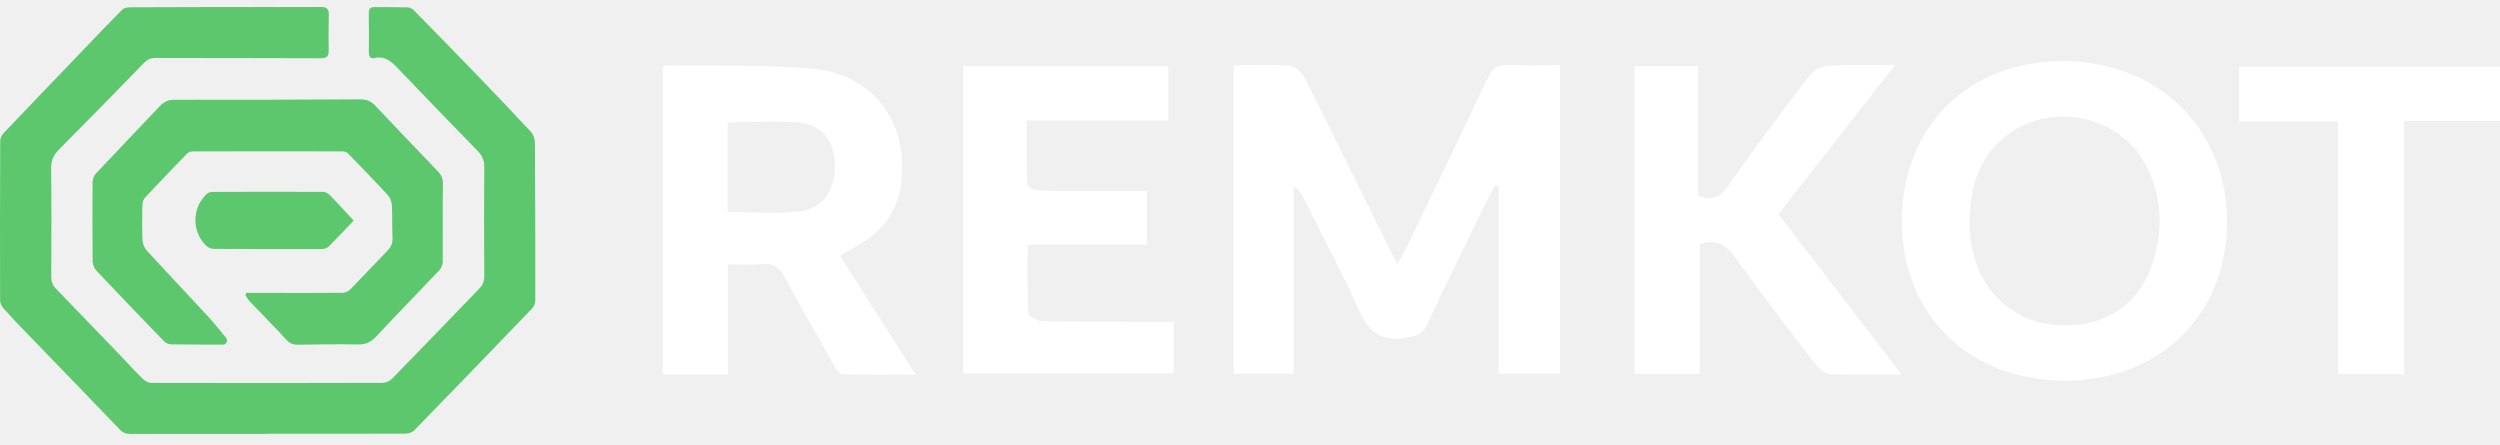
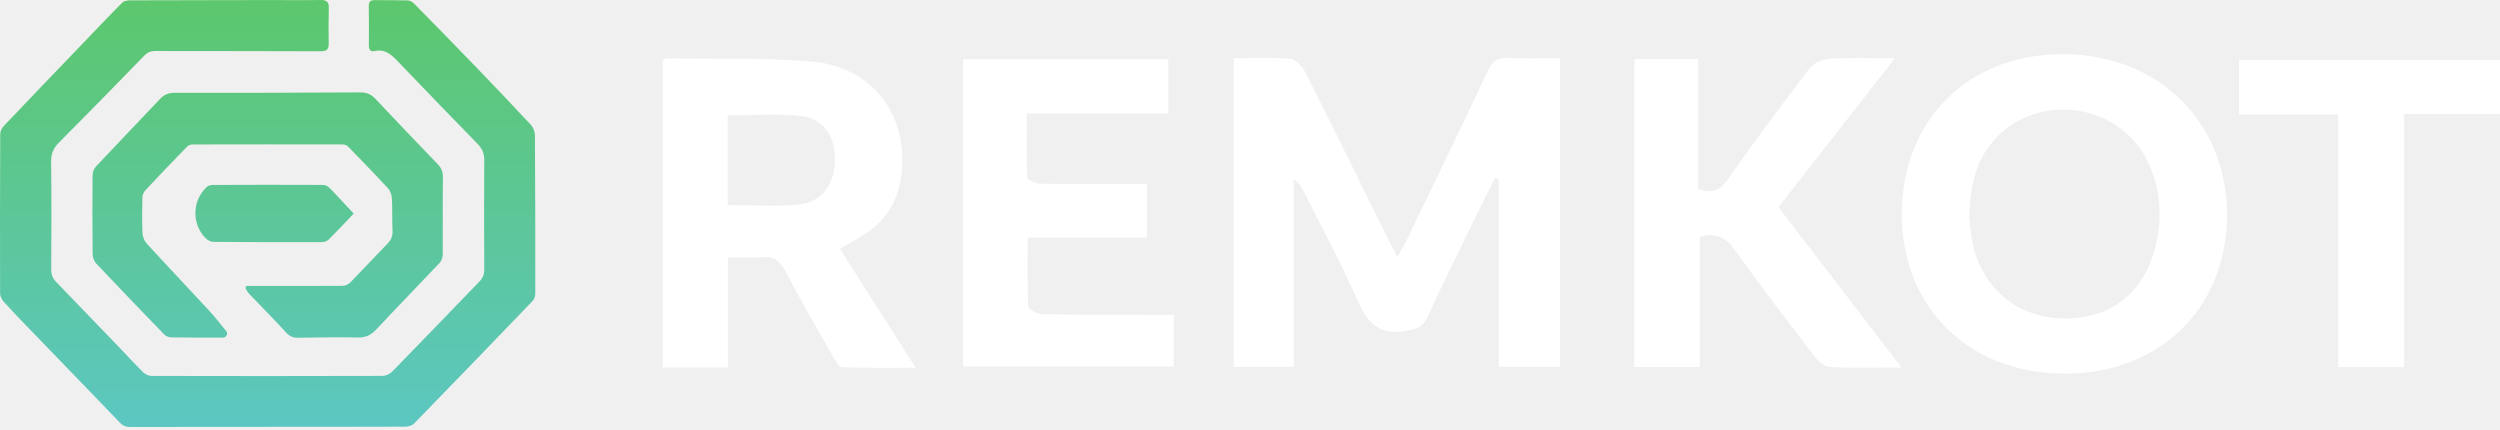
- <svg xmlns="http://www.w3.org/2000/svg" width="180" height="32" viewBox="0 0 180 32" fill="none">
-   <path d="M19.257 31.237C19.257 31.237 19.256 31.237 19.256 31.237C15.969 31.237 12.681 31.233 9.394 31.243C9.083 31.244 8.861 31.168 8.639 30.937C6.393 28.597 4.133 26.271 1.88 23.938C1.333 23.371 0.784 22.805 0.262 22.217C0.125 22.062 0.007 21.825 0.007 21.626C-0.005 17.797 -0.001 13.967 0.017 10.138C0.018 9.945 0.139 9.711 0.278 9.565C2.146 7.599 4.025 5.647 5.903 3.69C6.866 2.686 7.823 1.675 8.805 0.689C8.929 0.563 9.19 0.527 9.387 0.526C12.689 0.511 15.992 0.509 19.295 0.505C20.558 0.504 21.821 0.522 23.084 0.501C23.523 0.494 23.686 0.65 23.675 1.081C23.653 1.927 23.646 2.776 23.667 3.623C23.677 4.052 23.532 4.196 23.088 4.194C19.116 4.177 15.144 4.184 11.171 4.174C10.848 4.174 10.626 4.263 10.389 4.508C8.354 6.608 6.303 8.692 4.243 10.767C3.857 11.155 3.674 11.557 3.681 12.123C3.713 14.71 3.704 17.299 3.689 19.887C3.687 20.248 3.779 20.527 4.023 20.78C5.498 22.305 6.97 23.832 8.441 25.361C9.06 26.005 9.662 26.668 10.297 27.296C10.449 27.445 10.706 27.568 10.914 27.568C16.454 27.582 21.994 27.582 27.534 27.565C27.77 27.565 28.067 27.435 28.231 27.266C30.339 25.11 32.427 22.934 34.523 20.767C34.769 20.513 34.87 20.242 34.868 19.878C34.85 17.26 34.849 14.641 34.868 12.023C34.871 11.546 34.717 11.199 34.388 10.862C32.472 8.901 30.568 6.928 28.672 4.948C28.202 4.457 27.748 4.005 26.974 4.179C26.657 4.25 26.553 4.057 26.557 3.755C26.567 2.817 26.569 1.878 26.552 0.94C26.547 0.62 26.678 0.507 26.981 0.511C27.772 0.52 28.564 0.51 29.354 0.532C29.502 0.537 29.681 0.624 29.786 0.731C31.263 2.231 32.735 3.735 34.197 5.25C35.55 6.654 36.898 8.064 38.225 9.493C38.398 9.678 38.513 9.992 38.514 10.247C38.54 14.045 38.544 17.845 38.541 21.644C38.541 21.823 38.467 22.047 38.346 22.172C35.512 25.124 32.669 28.069 29.812 30.999C29.669 31.146 29.384 31.22 29.166 31.221C25.865 31.235 22.562 31.231 19.261 31.231C19.259 31.231 19.258 31.232 19.258 31.234V31.236C19.258 31.237 19.258 31.237 19.257 31.237Z" fill="#5CC76D" />
-   <path d="M17.721 21.087C18.217 21.087 18.711 21.087 19.207 21.087C21.031 21.089 22.856 21.097 24.68 21.081C24.864 21.079 25.091 20.971 25.221 20.838C26.123 19.918 26.999 18.972 27.897 18.047C28.158 17.779 28.282 17.504 28.262 17.119C28.224 16.346 28.259 15.569 28.217 14.796C28.203 14.546 28.105 14.246 27.94 14.066C26.996 13.039 26.023 12.038 25.047 11.039C24.958 10.948 24.783 10.9 24.648 10.9C21.059 10.893 17.47 10.894 13.882 10.902C13.746 10.902 13.571 10.955 13.48 11.047C12.464 12.091 11.456 13.142 10.461 14.206C10.34 14.334 10.257 14.548 10.253 14.724C10.232 15.574 10.22 16.425 10.258 17.274C10.27 17.533 10.387 17.842 10.561 18.033C12.037 19.645 13.543 21.229 15.026 22.834C15.468 23.313 15.87 23.828 16.282 24.334C16.29 24.344 16.297 24.354 16.305 24.364C16.427 24.538 16.282 24.809 16.069 24.809C14.823 24.809 13.575 24.814 12.329 24.794C12.156 24.791 11.94 24.703 11.821 24.58C10.183 22.892 8.553 21.196 6.939 19.486C6.783 19.32 6.674 19.039 6.671 18.81C6.648 16.912 6.648 15.013 6.665 13.116C6.667 12.903 6.767 12.64 6.913 12.485C8.437 10.86 9.983 9.256 11.513 7.636C11.801 7.331 12.107 7.184 12.545 7.184C17.016 7.19 21.486 7.179 25.956 7.154C26.408 7.152 26.727 7.298 27.03 7.619C28.517 9.197 30.015 10.764 31.519 12.325C31.776 12.591 31.893 12.851 31.889 13.241C31.863 15.108 31.891 16.977 31.877 18.844C31.875 19.045 31.784 19.293 31.647 19.438C30.137 21.038 28.597 22.61 27.095 24.218C26.713 24.627 26.329 24.817 25.756 24.803C24.328 24.768 22.898 24.802 21.469 24.819C21.116 24.824 20.86 24.729 20.604 24.448C19.746 23.506 18.843 22.605 17.964 21.682C17.855 21.568 17.778 21.422 17.691 21.287C17.676 21.263 17.672 21.233 17.682 21.207C17.696 21.168 17.71 21.129 17.724 21.09C17.724 21.089 17.723 21.087 17.721 21.087Z" fill="#5CC76D" />
-   <path d="M25.464 15.881C25.464 15.881 25.464 15.881 25.464 15.881C24.847 16.528 24.264 17.154 23.659 17.757C23.548 17.867 23.342 17.933 23.18 17.934C20.574 17.94 17.968 17.937 15.362 17.918C15.18 17.916 14.959 17.803 14.826 17.672C13.822 16.685 13.818 15.047 14.804 14.042C14.831 14.015 14.857 13.989 14.883 13.962C14.982 13.862 15.18 13.818 15.332 13.818C17.983 13.807 20.635 13.802 23.285 13.816C23.451 13.816 23.649 13.947 23.774 14.075C24.338 14.654 24.882 15.254 25.465 15.88C25.465 15.88 25.465 15.881 25.464 15.881Z" fill="#5CC76D" />
-   <path d="M88.823 4.691C90.252 4.691 91.59 4.617 92.911 4.736C93.299 4.771 93.772 5.292 93.978 5.702C96.061 9.827 98.094 13.975 100.145 18.116C100.262 18.352 100.393 18.584 100.622 19.015C100.895 18.511 101.113 18.143 101.297 17.763C103.251 13.704 105.22 9.651 107.135 5.571C107.466 4.869 107.867 4.633 108.62 4.67C109.829 4.732 111.045 4.686 112.32 4.686V26.912H107.906V13.402C107.819 13.374 107.729 13.346 107.642 13.319C107.144 14.31 106.637 15.296 106.153 16.294C105.018 18.63 103.866 20.956 102.783 23.314C102.423 24.099 101.9 24.223 101.106 24.34C99.349 24.599 98.514 23.828 97.832 22.307C96.6 19.557 95.174 16.893 93.825 14.195C93.68 13.909 93.501 13.64 93.143 13.411V26.916H88.826V4.684L88.823 4.691Z" fill="white" />
-   <path d="M148.614 27.403C141.722 27.38 136.893 22.603 136.93 15.854C136.969 9.086 141.759 4.374 148.573 4.401C155.434 4.429 160.387 9.327 160.344 16.044C160.3 22.743 155.462 27.426 148.612 27.403H148.614ZM141.791 16.18C141.837 16.565 141.88 17.214 141.997 17.85C142.596 21.101 145.092 23.287 148.332 23.422C151.741 23.565 154.212 21.8 155.125 18.497C155.723 16.331 155.613 14.179 154.634 12.133C152.498 7.673 146.109 7.07 143.2 11.05C142.147 12.491 141.83 14.17 141.791 16.18Z" fill="white" />
-   <path d="M52.406 26.958H47.719V4.844C47.808 4.798 47.905 4.7 48.001 4.702C51.474 4.757 54.961 4.642 58.414 4.934C62.828 5.305 65.434 8.77 64.893 13.151C64.677 14.909 63.837 16.324 62.34 17.306C61.773 17.678 61.176 18.004 60.479 18.416C62.264 21.22 64.019 23.98 65.93 26.978C64.053 26.978 62.335 27.006 60.621 26.944C60.401 26.937 60.153 26.485 59.99 26.198C58.82 24.143 57.632 22.094 56.531 20.002C56.138 19.254 55.686 18.93 54.842 19.013C54.092 19.086 53.328 19.029 52.406 19.029V26.96V26.958ZM52.392 15.267C54.122 15.267 55.797 15.384 57.446 15.235C59.137 15.083 60.066 13.847 60.116 12.071C60.167 10.366 59.309 9.038 57.669 8.852C55.948 8.657 54.191 8.809 52.392 8.809V15.267Z" fill="white" />
-   <path d="M136.918 26.967C135.007 26.967 133.367 27.02 131.736 26.928C131.343 26.907 130.889 26.478 130.616 26.12C128.687 23.606 126.76 21.087 124.913 18.513C124.273 17.62 123.587 17.205 122.382 17.561V26.923H117.677V4.75H122.261V14.094C123.256 14.452 123.816 14.241 124.38 13.438C126.289 10.72 128.276 8.056 130.295 5.418C130.582 5.044 131.201 4.757 131.683 4.727C133.16 4.638 134.647 4.695 136.434 4.695C133.564 8.363 130.834 11.853 128.047 15.418C130.953 19.201 133.848 22.973 136.916 26.967H136.918Z" fill="white" />
-   <path d="M84.51 23.165V26.891H69.344V4.771H84.113V8.671H73.923C73.923 10.284 73.891 11.791 73.966 13.294C73.975 13.461 74.593 13.725 74.93 13.729C77.444 13.766 79.961 13.75 82.581 13.75V17.614H73.989C73.989 19.327 73.953 20.952 74.035 22.569C74.047 22.778 74.673 23.115 75.019 23.122C77.655 23.177 80.291 23.163 82.927 23.17C83.418 23.17 83.912 23.17 84.51 23.17V23.165Z" fill="white" />
-   <path d="M180 4.81V8.705H173.099V26.937H168.339V8.742H161.213V4.81H180Z" fill="white" />
+ <svg xmlns="http://www.w3.org/2000/svg" width="221" height="38" viewBox="0 0 221 38" fill="none">
+   <path d="M23.643 37.736C23.643 37.736 23.643 37.736 23.642 37.736C19.606 37.736 15.569 37.732 11.534 37.744C11.152 37.745 10.879 37.651 10.607 37.368C7.85 34.496 5.074 31.64 2.308 28.775C1.637 28.079 0.963 27.384 0.321 26.662C0.153 26.472 0.008 26.181 0.008 25.937C-0.006 21.236 -0.002 16.533 0.021 11.832C0.022 11.594 0.171 11.308 0.341 11.128C2.634 8.715 4.942 6.317 7.247 3.916C8.43 2.682 9.604 1.441 10.811 0.23C10.963 0.076 11.283 0.032 11.525 0.03C15.58 0.013 19.635 0.009 23.69 0.005C25.241 0.004 26.791 0.026 28.342 0C28.881 -0.009 29.081 0.182 29.067 0.712C29.041 1.751 29.033 2.793 29.057 3.833C29.07 4.359 28.892 4.537 28.348 4.534C23.47 4.513 18.594 4.521 13.716 4.51C13.319 4.51 13.047 4.619 12.755 4.919C10.257 7.497 7.739 10.056 5.209 12.605C4.736 13.081 4.51 13.574 4.519 14.268C4.559 17.445 4.547 20.623 4.529 23.802C4.527 24.244 4.639 24.587 4.94 24.898C6.751 26.77 8.558 28.645 10.363 30.523C11.124 31.313 11.863 32.127 12.643 32.898C12.829 33.081 13.144 33.232 13.4 33.232C20.201 33.249 27.004 33.249 33.806 33.228C34.095 33.228 34.46 33.068 34.661 32.861C37.249 30.214 39.813 27.543 42.387 24.882C42.689 24.57 42.812 24.238 42.81 23.791C42.788 20.576 42.787 17.361 42.81 14.146C42.814 13.56 42.625 13.134 42.221 12.721C39.869 10.313 37.531 7.891 35.203 5.46C34.626 4.857 34.068 4.301 33.117 4.515C32.73 4.602 32.602 4.366 32.606 3.995C32.618 2.843 32.621 1.691 32.601 0.539C32.594 0.146 32.754 0.007 33.127 0.011C34.097 0.023 35.07 0.01 36.041 0.038C36.222 0.044 36.442 0.151 36.571 0.282C38.384 2.123 40.192 3.97 41.986 5.83C43.647 7.554 45.302 9.286 46.932 11.04C47.144 11.268 47.285 11.652 47.287 11.966C47.319 16.629 47.324 21.294 47.32 25.958C47.32 26.178 47.229 26.453 47.081 26.607C43.6 30.231 40.11 33.847 36.602 37.444C36.426 37.625 36.078 37.716 35.81 37.717C31.756 37.734 27.701 37.73 23.648 37.73C23.646 37.73 23.645 37.731 23.645 37.733V37.735C23.645 37.736 23.644 37.737 23.643 37.736Z" fill="url(#paint0_linear_79_965)" />
+   <path d="M21.758 25.275C22.366 25.275 22.973 25.275 23.582 25.275C25.821 25.277 28.062 25.287 30.302 25.267C30.527 25.265 30.806 25.133 30.966 24.969C32.073 23.839 33.149 22.677 34.252 21.543C34.572 21.214 34.724 20.876 34.7 20.403C34.653 19.454 34.695 18.5 34.644 17.551C34.627 17.244 34.507 16.875 34.304 16.655C33.145 15.394 31.95 14.164 30.752 12.938C30.643 12.826 30.427 12.768 30.262 12.768C25.856 12.759 21.45 12.76 17.044 12.77C16.877 12.77 16.662 12.835 16.551 12.948C15.303 14.229 14.065 15.52 12.844 16.826C12.696 16.984 12.594 17.246 12.588 17.462C12.562 18.506 12.548 19.551 12.595 20.593C12.609 20.912 12.753 21.291 12.967 21.525C14.778 23.505 16.627 25.449 18.449 27.42C18.991 28.007 19.485 28.641 19.991 29.262C20 29.274 20.01 29.286 20.018 29.298C20.169 29.512 19.991 29.845 19.73 29.845C18.199 29.845 16.668 29.85 15.137 29.826C14.925 29.822 14.66 29.715 14.514 29.564C12.503 27.491 10.501 25.409 8.52 23.309C8.328 23.105 8.194 22.76 8.19 22.48C8.162 20.149 8.162 17.818 8.184 15.488C8.186 15.226 8.308 14.904 8.487 14.714C10.358 12.718 12.257 10.749 14.135 8.76C14.489 8.386 14.865 8.205 15.403 8.205C20.892 8.212 26.381 8.199 31.868 8.169C32.423 8.165 32.815 8.345 33.187 8.739C35.012 10.676 36.852 12.601 38.699 14.517C39.013 14.843 39.158 15.162 39.152 15.641C39.121 17.934 39.154 20.228 39.138 22.521C39.136 22.768 39.023 23.073 38.855 23.25C37.001 25.214 35.111 27.145 33.267 29.119C32.797 29.621 32.327 29.854 31.623 29.837C29.87 29.794 28.114 29.836 26.359 29.857C25.926 29.863 25.611 29.746 25.297 29.402C24.244 28.245 23.135 27.139 22.056 26.006C21.922 25.865 21.828 25.686 21.721 25.52C21.702 25.491 21.697 25.454 21.709 25.422C21.726 25.374 21.744 25.326 21.761 25.279C21.761 25.277 21.76 25.275 21.758 25.275Z" fill="url(#paint1_linear_79_965)" />
+   <path d="M31.265 18.883C31.265 18.883 31.265 18.883 31.264 18.883C30.506 19.677 29.791 20.446 29.047 21.186C28.912 21.321 28.659 21.402 28.46 21.403C25.26 21.411 22.061 21.408 18.861 21.383C18.638 21.381 18.367 21.243 18.204 21.082C16.971 19.87 16.965 17.859 18.176 16.625C18.209 16.592 18.241 16.559 18.274 16.527C18.395 16.404 18.638 16.351 18.824 16.349C22.079 16.336 25.335 16.331 28.589 16.347C28.792 16.347 29.036 16.509 29.189 16.666C29.882 17.377 30.549 18.113 31.265 18.882C31.265 18.882 31.265 18.883 31.265 18.883Z" fill="url(#paint2_linear_79_965)" />
+   <path d="M109.055 5.144C110.81 5.144 112.452 5.053 114.074 5.2C114.55 5.242 115.131 5.882 115.384 6.386C117.942 11.45 120.437 16.543 122.956 21.627C123.099 21.917 123.26 22.202 123.541 22.731C123.877 22.111 124.144 21.661 124.37 21.193C126.769 16.21 129.186 11.233 131.538 6.225C131.944 5.363 132.437 5.073 133.361 5.118C134.845 5.194 136.338 5.138 137.904 5.138V32.426H132.485V15.839C132.377 15.805 132.268 15.771 132.161 15.737C131.549 16.954 130.927 18.165 130.333 19.391C128.938 22.258 127.524 25.114 126.195 28.01C125.753 28.973 125.11 29.125 124.136 29.269C121.978 29.587 120.953 28.641 120.116 26.773C118.604 23.396 116.852 20.126 115.195 16.813C115.018 16.461 114.798 16.132 114.359 15.85V32.432H109.058V5.135L109.055 5.144Z" fill="white" />
+   <path d="M182.465 33.029C174.003 33.001 168.074 27.137 168.119 18.85C168.167 10.54 174.048 4.755 182.414 4.789C190.839 4.823 196.92 10.836 196.866 19.084C196.813 27.308 190.872 33.057 182.462 33.029H182.465ZM174.088 19.25C174.144 19.723 174.197 20.52 174.341 21.3C175.076 25.292 178.141 27.976 182.118 28.142C186.304 28.317 189.337 26.151 190.458 22.095C191.194 19.436 191.058 16.794 189.856 14.281C187.233 8.805 179.389 8.065 175.817 12.952C174.524 14.72 174.135 16.782 174.088 19.25Z" fill="white" />
+   <path d="M64.342 32.483H58.588V5.332C58.698 5.276 58.816 5.155 58.934 5.158C63.199 5.225 67.48 5.084 71.719 5.442C77.139 5.898 80.339 10.152 79.674 15.532C79.409 17.689 78.378 19.427 76.539 20.633C75.843 21.089 75.111 21.489 74.254 21.996C76.446 25.438 78.601 28.827 80.947 32.508C78.643 32.508 76.533 32.542 74.429 32.466C74.159 32.457 73.855 31.902 73.654 31.55C72.218 29.027 70.759 26.511 69.407 23.942C68.925 23.024 68.37 22.627 67.334 22.728C66.413 22.819 65.475 22.748 64.342 22.748V32.486V32.483ZM64.326 18.129C66.449 18.129 68.505 18.272 70.531 18.089C72.607 17.903 73.747 16.385 73.809 14.205C73.871 12.112 72.818 10.481 70.804 10.253C68.691 10.014 66.534 10.2 64.326 10.2V18.129Z" fill="white" />
+   <path d="M168.105 32.494C165.758 32.494 163.745 32.559 161.742 32.446C161.26 32.421 160.702 31.894 160.367 31.455C157.998 28.367 155.632 25.275 153.365 22.114C152.579 21.019 151.737 20.509 150.258 20.945V32.441H144.481V5.217H150.109V16.689C151.331 17.129 152.018 16.87 152.711 15.884C155.055 12.546 157.494 9.276 159.973 6.037C160.325 5.577 161.086 5.225 161.677 5.189C163.491 5.079 165.316 5.149 167.51 5.149C163.987 9.653 160.635 13.937 157.213 18.315C160.781 22.959 164.336 27.59 168.102 32.494H168.105Z" fill="white" />
+   <path d="M103.76 27.827V32.401H85.138V5.242H103.272V10.031H90.76C90.76 12.011 90.721 13.861 90.814 15.706C90.825 15.912 91.583 16.236 91.997 16.241C95.084 16.287 98.174 16.267 101.391 16.267V21.01H90.842C90.842 23.114 90.797 25.108 90.898 27.094C90.912 27.351 91.681 27.765 92.107 27.773C95.343 27.841 98.58 27.824 101.816 27.832C102.419 27.832 103.024 27.832 103.76 27.832V27.827Z" fill="white" />
+   <path d="M221 5.29V10.073H212.527V32.457H206.683V10.118H197.934V5.29H221Z" fill="white" />
+   <defs>
+     <linearGradient id="paint0_linear_79_965" x1="23.66" y1="0" x2="23.66" y2="37.744" gradientUnits="userSpaceOnUse">
+       <stop stop-color="#5CC76D" />
+       <stop offset="1" stop-color="#5CC7C1" />
+     </linearGradient>
+     <linearGradient id="paint1_linear_79_965" x1="23.66" y1="0" x2="23.66" y2="37.744" gradientUnits="userSpaceOnUse">
+       <stop stop-color="#5CC76D" />
+       <stop offset="1" stop-color="#5CC7C1" />
+     </linearGradient>
+     <linearGradient id="paint2_linear_79_965" x1="23.66" y1="0" x2="23.66" y2="37.744" gradientUnits="userSpaceOnUse">
+       <stop stop-color="#5CC76D" />
+       <stop offset="1" stop-color="#5CC7C1" />
+     </linearGradient>
+   </defs>
</svg>
